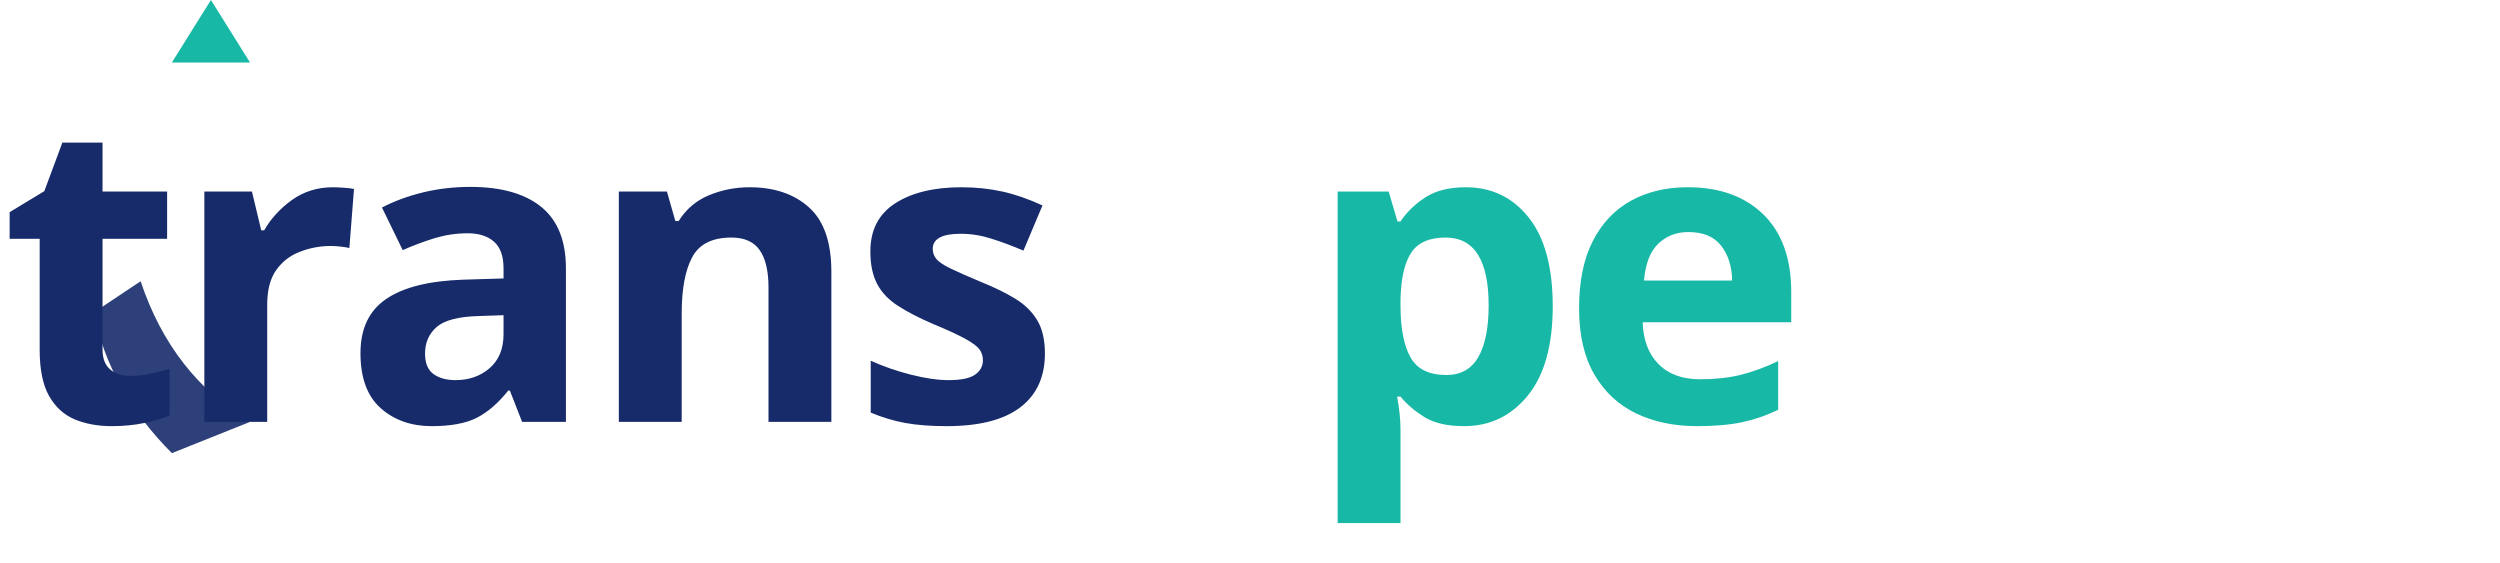
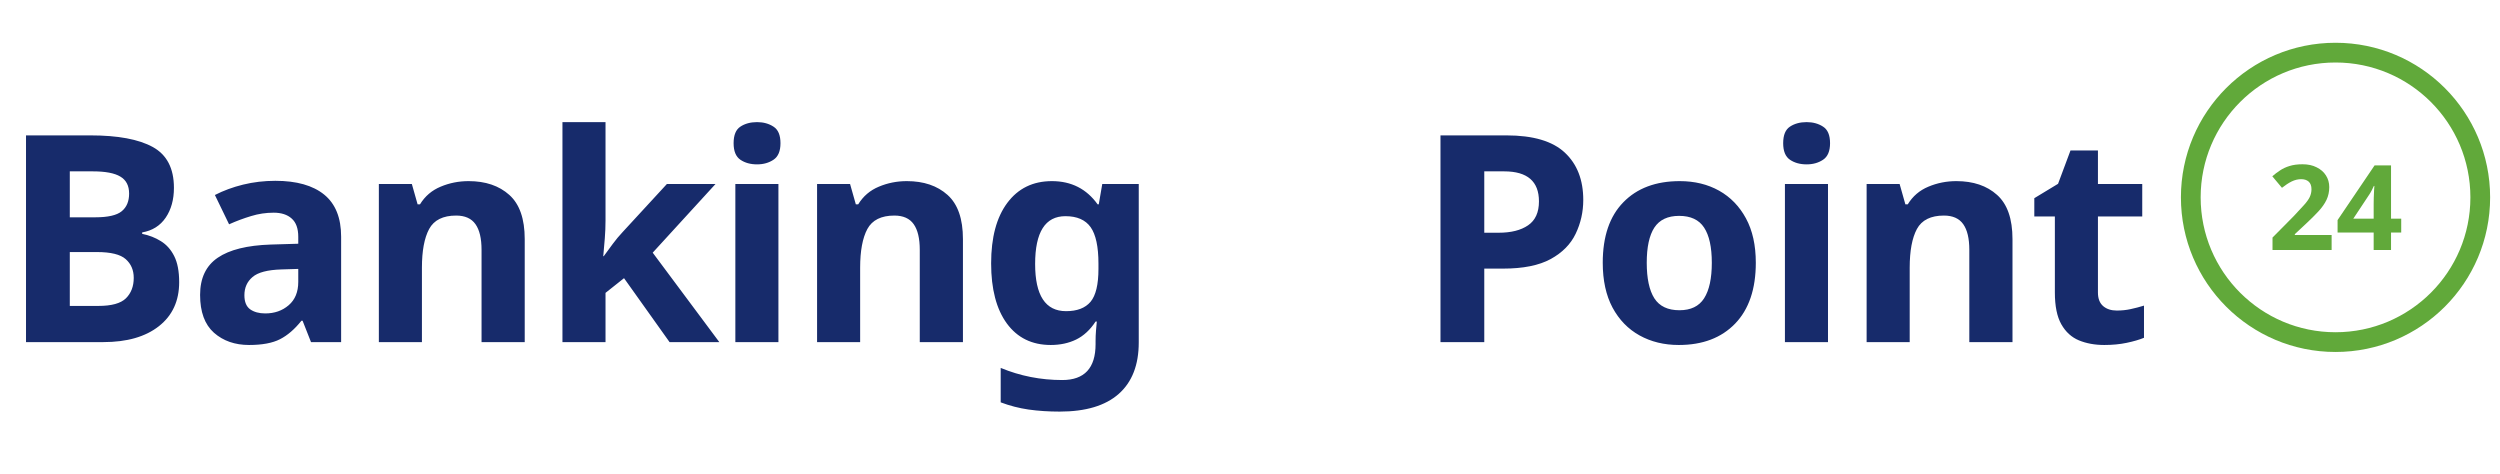
- <svg xmlns="http://www.w3.org/2000/svg" viewBox="0 0 320 72" fill="none" role="img" aria-label="TRANSPE">
-   <polygon points="22,8 32,8 27,0" fill="#17B8A6" />
-   <g font-family="'Clash Display','Satoshi','Segoe UI',system-ui,sans-serif" font-weight="800" font-size="54" letter-spacing="-1.5">
-     <text x="0" y="54" fill="#172B6B">trans</text>
-     <text x="167" y="54" fill="#17B8A6">pe</text>
+ <svg xmlns="http://www.w3.org/2000/svg" viewBox="0 0 380 72" fill="none" role="img" aria-label="BankingPoint24">
+   <g font-family="'Clash Display','Satoshi','Segoe UI',system-ui,sans-serif" font-weight="800" font-size="44" letter-spacing="-1">
+     <text x="0" y="52" fill="#172B6B">Banking</text>
+     <text x="215" y="52" fill="#172B6B">Point</text>
  </g>
-   <path d="M18 36 Q 22 48 32 54 L 22 58 Q 14 50 12 40 Z" fill="#172B6B" opacity="0.9" />
+   <circle cx="355" cy="30" r="22" fill="none" stroke="#61A93A" stroke-width="3" />
+   <text x="355" y="38" font-family="'Clash Display','Satoshi',system-ui,sans-serif" font-weight="800" font-size="18" fill="#61A93A" text-anchor="middle">24</text>
</svg>
